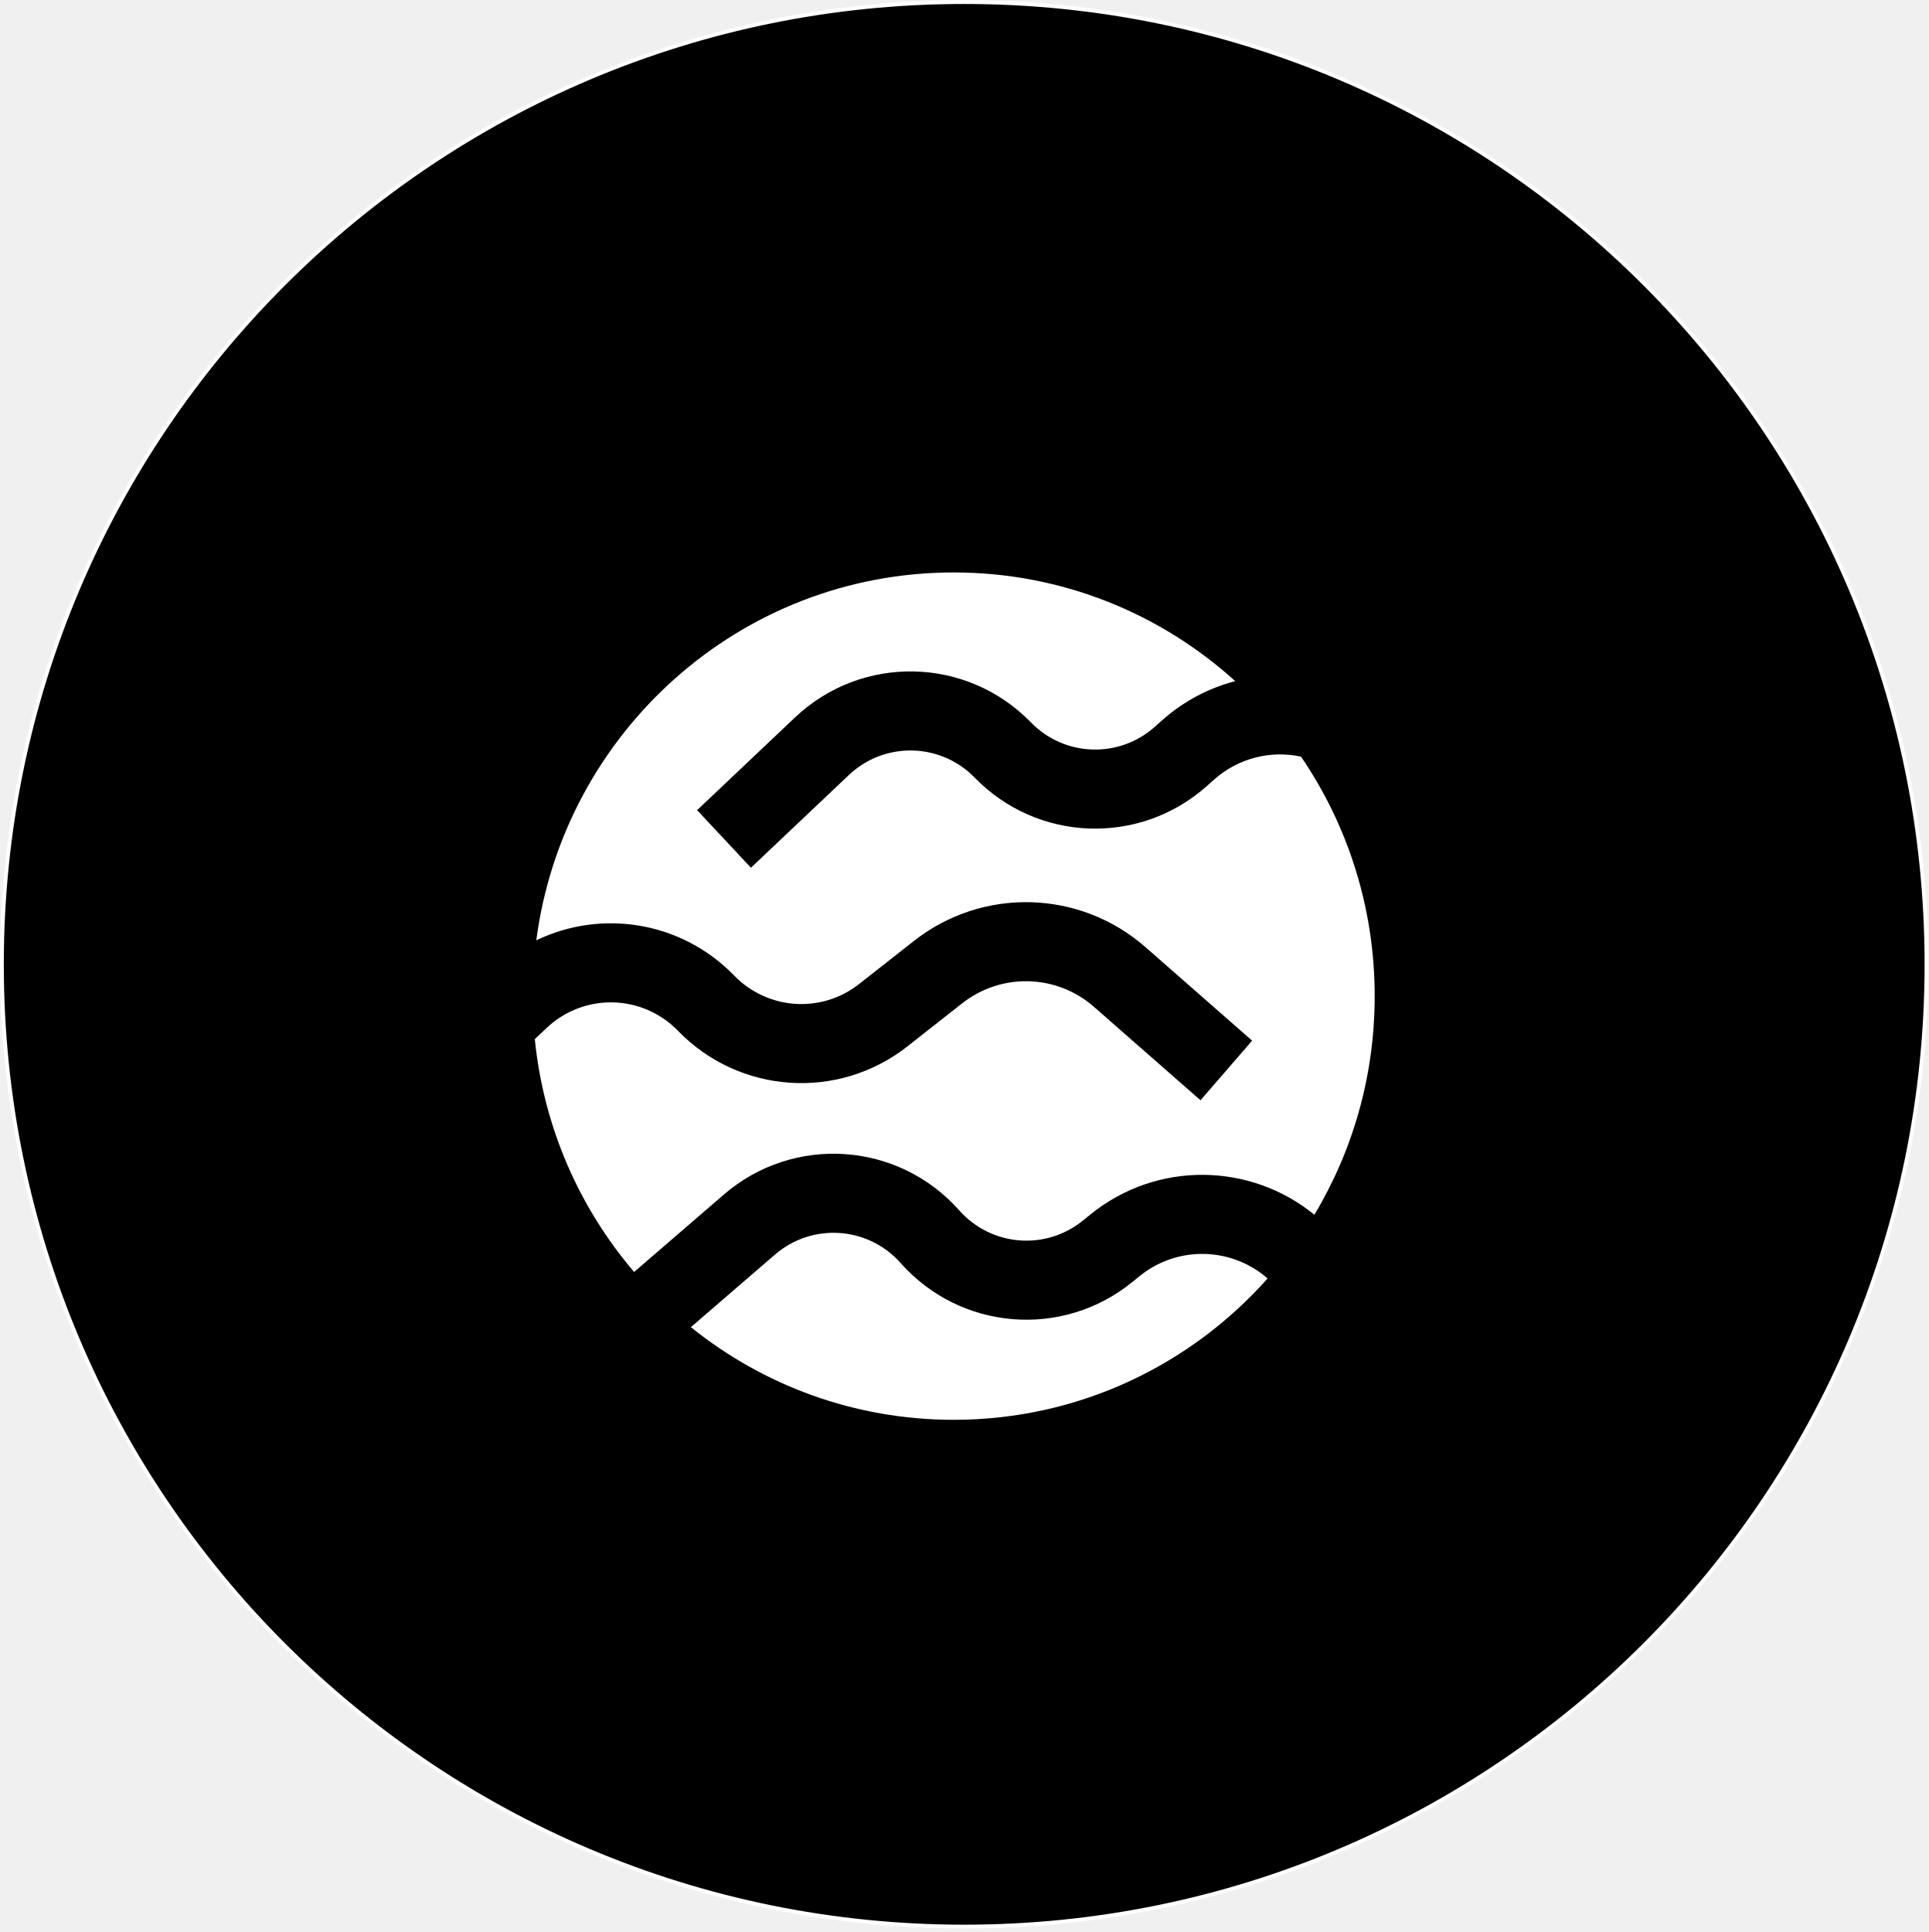
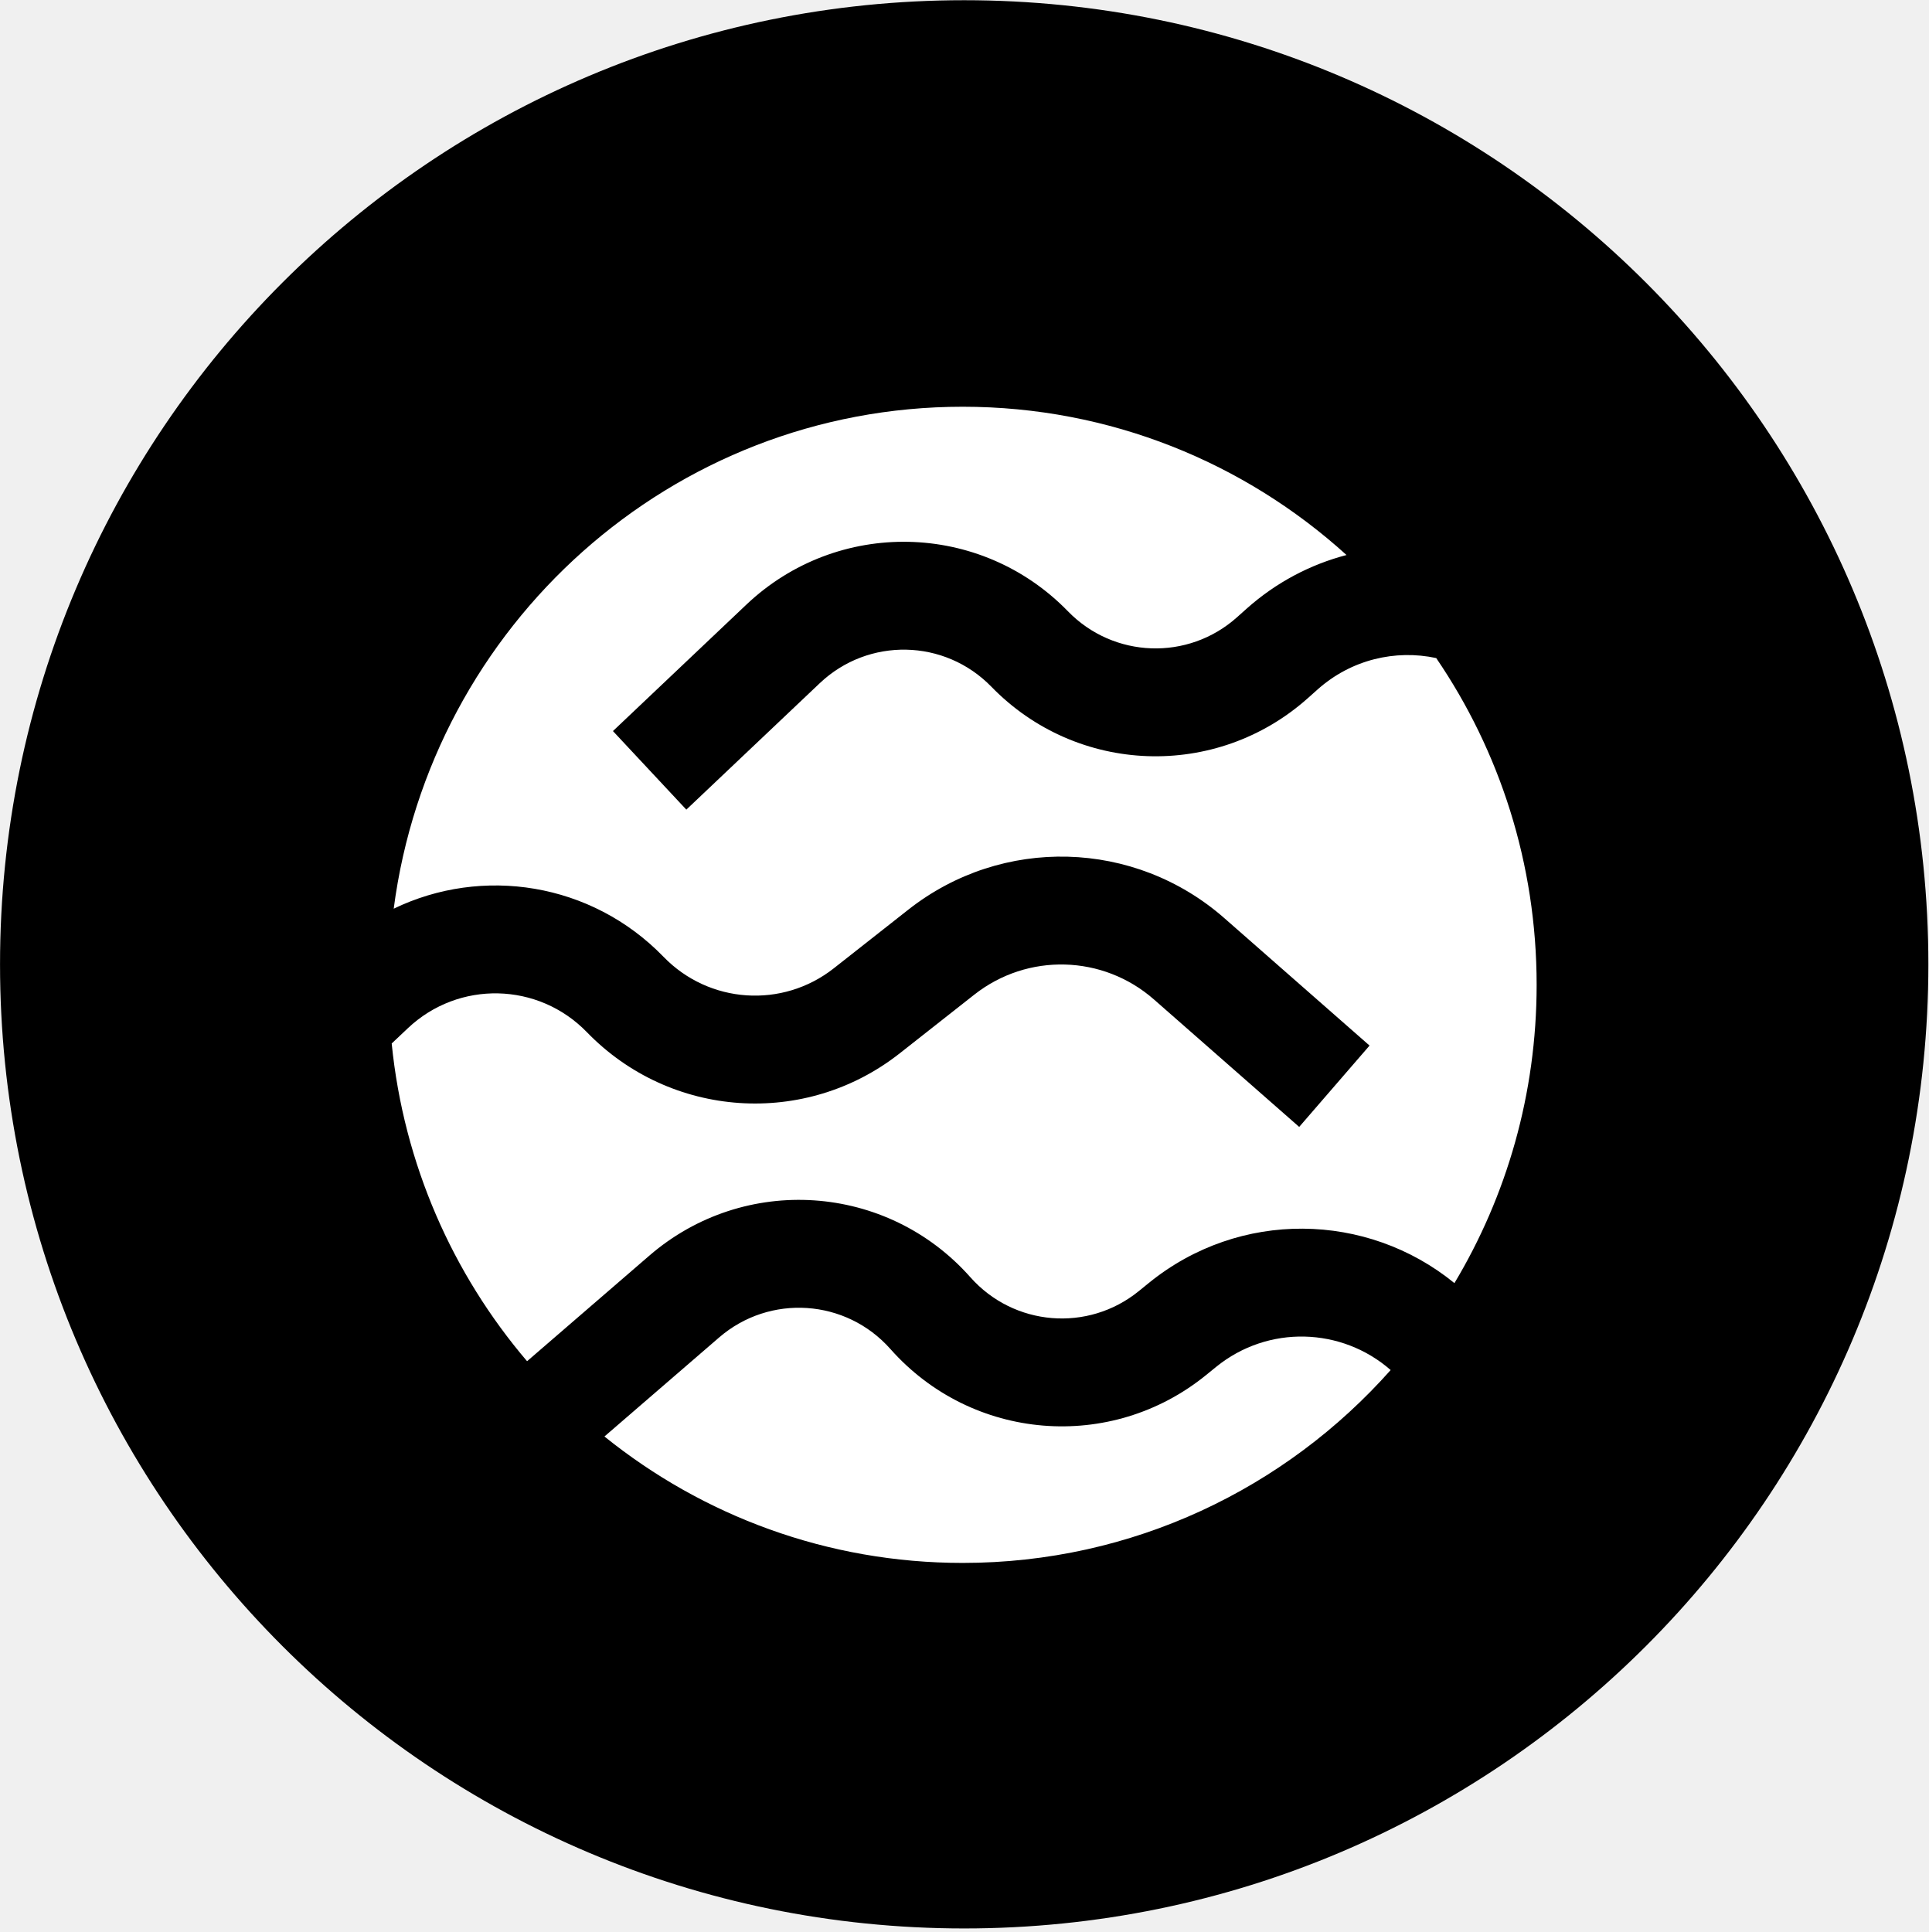
<svg xmlns="http://www.w3.org/2000/svg" width="512" height="513" viewBox="0 0 512 513" fill="none">
-   <circle cx="256.009" cy="256.058" r="255.5" fill="black" stroke="white" />
+   <circle cx="256.009" cy="256.058" r="256" fill="black" />
  <g clip-path="url(#clip0_24_1009)">
-     <path fill-rule="evenodd" clip-rule="evenodd" d="M253.216 377C286.339 377 316.098 362.501 336.568 339.465C327.046 331.136 312.696 330.63 302.559 338.862L300.623 340.435C282.062 355.507 255.017 353.282 239.136 335.375C230.475 325.608 215.641 324.611 205.766 333.131L183.438 352.396C202.562 367.793 226.821 377 253.216 377ZM289.46 322.524C307.138 308.168 331.987 308.683 348.99 322.548C359.153 305.601 365 285.738 365 264.5C365 240.901 357.78 219 345.443 200.911C337.489 199.206 328.868 201.197 322.324 207.033L320.461 208.694C302.611 224.613 275.493 223.646 258.808 206.495C249.708 197.142 234.844 196.834 225.37 205.804L199.387 230.406L185.093 215.116L211.077 190.514C228.823 173.711 256.667 174.286 273.714 191.808C282.62 200.964 297.097 201.48 306.626 192.982L308.489 191.321C314.273 186.162 320.964 182.685 327.971 180.856C308.167 162.917 281.958 152 253.216 152C196.47 152 149.6 194.554 142.393 249.683C159.629 241.359 180.889 244.562 194.943 259.046C203.815 268.189 218.1 269.154 228.107 261.286L242.635 249.864C260.893 235.508 286.703 236.203 304.173 251.521L332.457 276.321L318.754 292.15L290.47 267.35C280.536 258.64 265.86 258.244 255.478 266.407L240.95 277.83C222.564 292.285 196.318 290.512 180.018 273.713C170.539 263.944 155.037 263.604 145.144 272.947L142 275.916C144.353 299.412 153.89 320.776 168.367 337.746L192.189 317.193C210.687 301.232 238.475 303.1 254.7 321.395C263.177 330.955 277.615 332.143 287.523 324.096L289.46 322.524Z" fill="white" />
+     <path fill-rule="evenodd" clip-rule="evenodd" d="M255.613 415C300.768 415 341.336 395.217 369.241 363.785C356.26 352.422 336.698 351.731 322.879 362.963L320.239 365.109C294.937 385.675 258.068 382.638 236.419 358.204C224.612 344.879 204.39 343.518 190.928 355.143L160.49 381.429C186.56 402.438 219.63 415 255.613 415ZM305.021 340.671C329.121 321.082 362.995 321.785 386.174 340.704C400.029 317.58 408 290.478 408 261.5C408 229.301 398.158 199.417 381.339 174.736C370.496 172.41 358.743 175.126 349.822 183.09L347.283 185.356C322.95 207.076 285.982 205.757 263.236 182.356C250.831 169.593 230.568 169.174 217.653 181.413L182.232 214.981L162.746 194.118L198.167 160.55C222.36 137.623 260.318 138.408 283.556 162.316C295.698 174.808 315.433 175.513 328.423 163.918L330.962 161.651C338.847 154.613 347.969 149.868 357.522 147.372C330.523 122.896 294.795 108 255.613 108C178.255 108 114.36 166.062 104.535 241.283C128.032 229.925 157.015 234.296 176.173 254.058C188.268 266.534 207.742 267.85 221.383 257.115L241.188 241.53C266.079 221.943 301.263 222.891 325.078 243.79L363.636 277.629L344.956 299.227L306.398 265.389C292.857 253.504 272.849 252.964 258.696 264.102L238.891 279.689C213.828 299.412 178.048 296.993 155.827 274.071C142.906 260.742 121.773 260.277 108.286 273.025L104 277.076C107.207 309.136 120.209 338.285 139.945 361.441L172.419 333.397C197.637 311.618 235.517 314.167 257.636 339.13C269.193 352.174 288.874 353.795 302.381 342.816L305.021 340.671Z" fill="white" />
  </g>
  <defs>
    <clipPath id="clip0_24_1009">
-       <rect width="223" height="225" fill="white" transform="translate(142 152)" />
+       <rect width="304" height="307" fill="white" transform="translate(104 108)" />
    </clipPath>
  </defs>
</svg>
